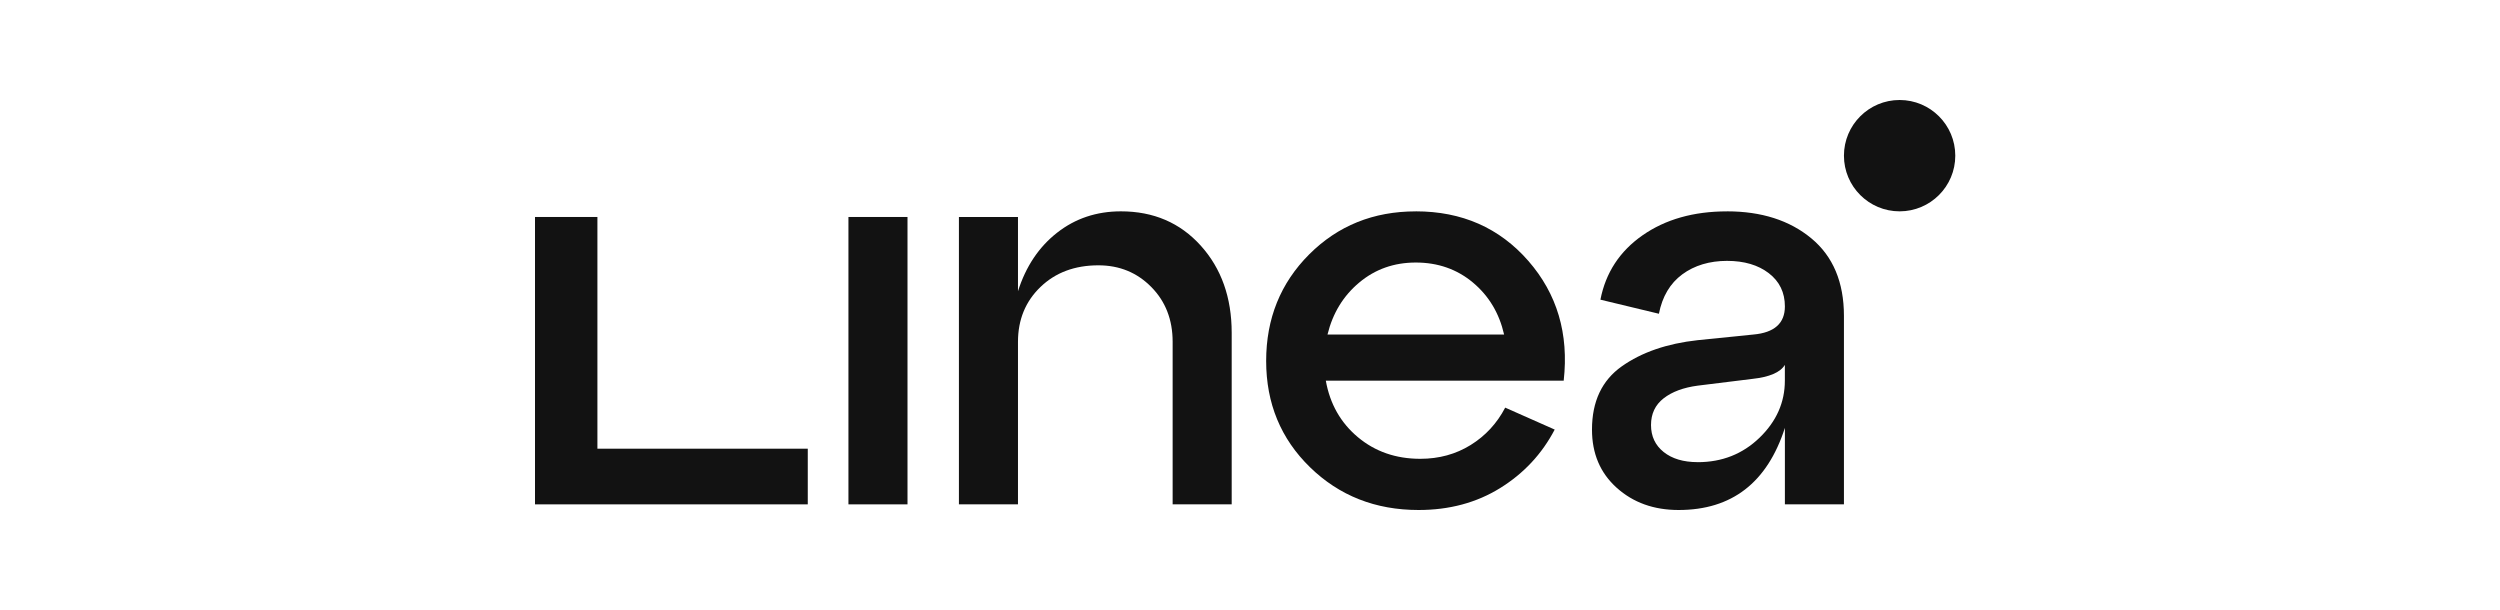
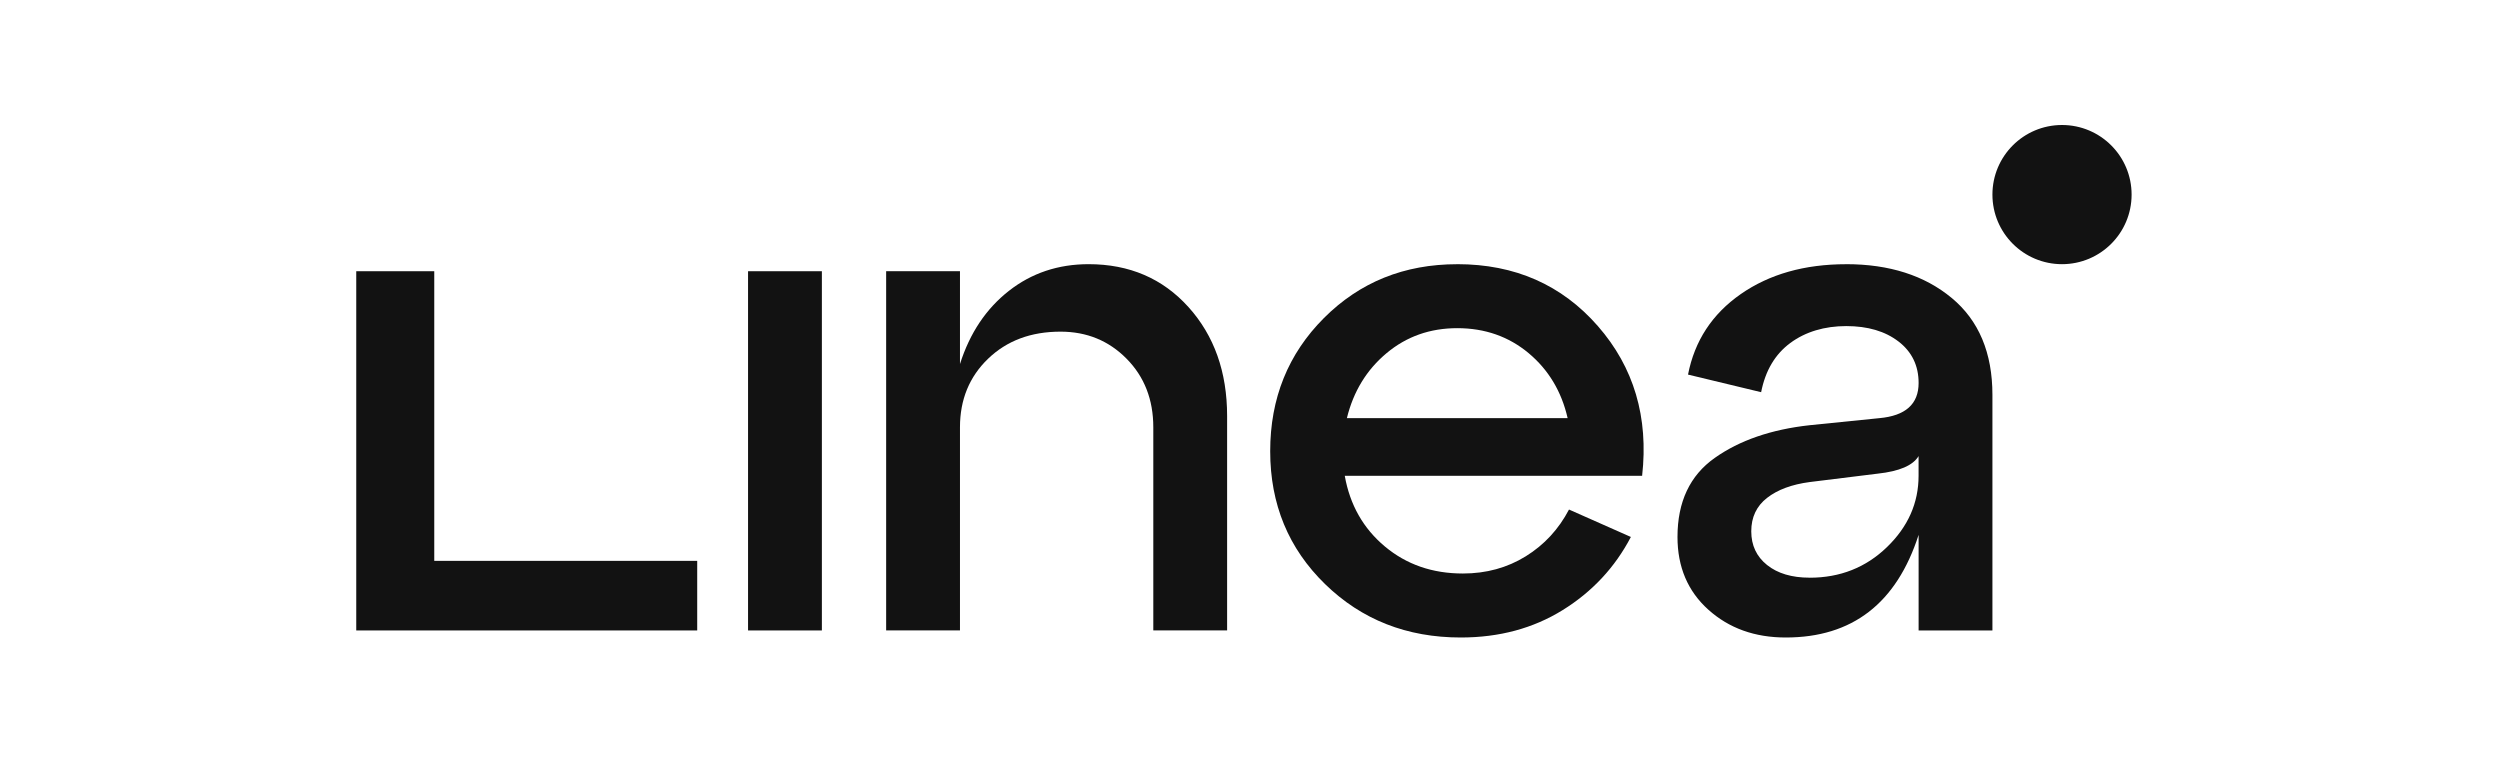
- <svg xmlns="http://www.w3.org/2000/svg" width="250" height="61" viewBox="0 0 163 61" fill="none">
+ <svg xmlns="http://www.w3.org/2000/svg" width="200" height="61" viewBox="0 0 163 61" fill="none">
  <path d="M47.25 50.436H41.344V21.698H47.25V50.436Z" fill="#121212" />
  <path d="M68.589 21.134C71.849 21.134 74.512 22.277 76.575 24.563C78.636 26.85 79.669 29.756 79.669 33.28V50.433H73.764V34.18C73.764 31.968 73.051 30.139 71.626 28.697C70.201 27.253 68.44 26.532 66.341 26.532C63.978 26.532 62.048 27.253 60.548 28.697C59.049 30.139 58.298 31.968 58.298 34.18V50.433H52.392V21.698H58.298V29.121C59.084 26.648 60.388 24.697 62.208 23.272C64.025 21.846 66.154 21.134 68.592 21.134H68.589Z" fill="#121212" />
  <path d="M98.08 21.134C102.691 21.134 106.441 22.785 109.327 26.083C112.213 29.385 113.395 33.376 112.87 38.064H89.081C89.494 40.389 90.563 42.274 92.288 43.717C94.013 45.16 96.091 45.881 98.529 45.881C100.402 45.881 102.08 45.421 103.561 44.504C105.043 43.586 106.195 42.339 107.02 40.763L111.97 42.957C110.696 45.394 108.876 47.342 106.516 48.806C104.155 50.27 101.436 51 98.36 51C94.049 51 90.429 49.575 87.505 46.727C84.58 43.88 83.116 40.335 83.116 36.098C83.116 31.861 84.55 28.31 87.418 25.439C90.287 22.571 93.838 21.137 98.077 21.137L98.08 21.134ZM98.08 26.253C95.904 26.253 94.022 26.918 92.427 28.251C90.833 29.581 89.773 31.315 89.25 33.453H106.911C106.423 31.315 105.381 29.581 103.79 28.251C102.196 26.921 100.292 26.253 98.08 26.253Z" fill="#121212" />
  <path d="M129.196 21.134C132.646 21.134 135.458 22.034 137.631 23.833C139.805 25.632 140.894 28.221 140.894 31.594V50.436H134.989V42.788C133.225 48.263 129.683 51 124.36 51C121.883 51 119.823 50.261 118.172 48.779C116.521 47.298 115.699 45.359 115.699 42.96C115.699 40.148 116.691 38.037 118.68 36.633C120.666 35.228 123.199 34.355 126.272 34.017L131.839 33.453C133.938 33.266 134.989 32.328 134.989 30.641C134.989 29.255 134.454 28.147 133.386 27.324C132.317 26.499 130.921 26.087 129.196 26.087C127.471 26.087 125.942 26.538 124.725 27.438C123.508 28.337 122.73 29.649 122.391 31.375L116.542 29.967C117.068 27.268 118.472 25.122 120.761 23.527C123.047 21.936 125.859 21.137 129.196 21.137V21.134ZM126.272 46.217C128.709 46.217 130.77 45.4 132.456 43.77C134.143 42.14 134.986 40.237 134.986 38.061V36.487C134.537 37.238 133.448 37.704 131.723 37.891L126.269 38.565C124.844 38.755 123.709 39.174 122.866 39.83C122.023 40.486 121.601 41.377 121.601 42.502C121.601 43.628 122.023 44.527 122.866 45.201C123.709 45.875 124.844 46.214 126.269 46.214L126.272 46.217Z" fill="#121212" />
  <path d="M37.277 50.436H10V21.698H16.241V44.869H37.277V50.436Z" fill="#121212" />
  <path d="M146.461 21.134C149.536 21.134 152.028 18.642 152.028 15.567C152.028 12.492 149.536 10 146.461 10C143.387 10 140.894 12.492 140.894 15.567C140.894 18.642 143.387 21.134 146.461 21.134Z" fill="#121212" />
</svg>
